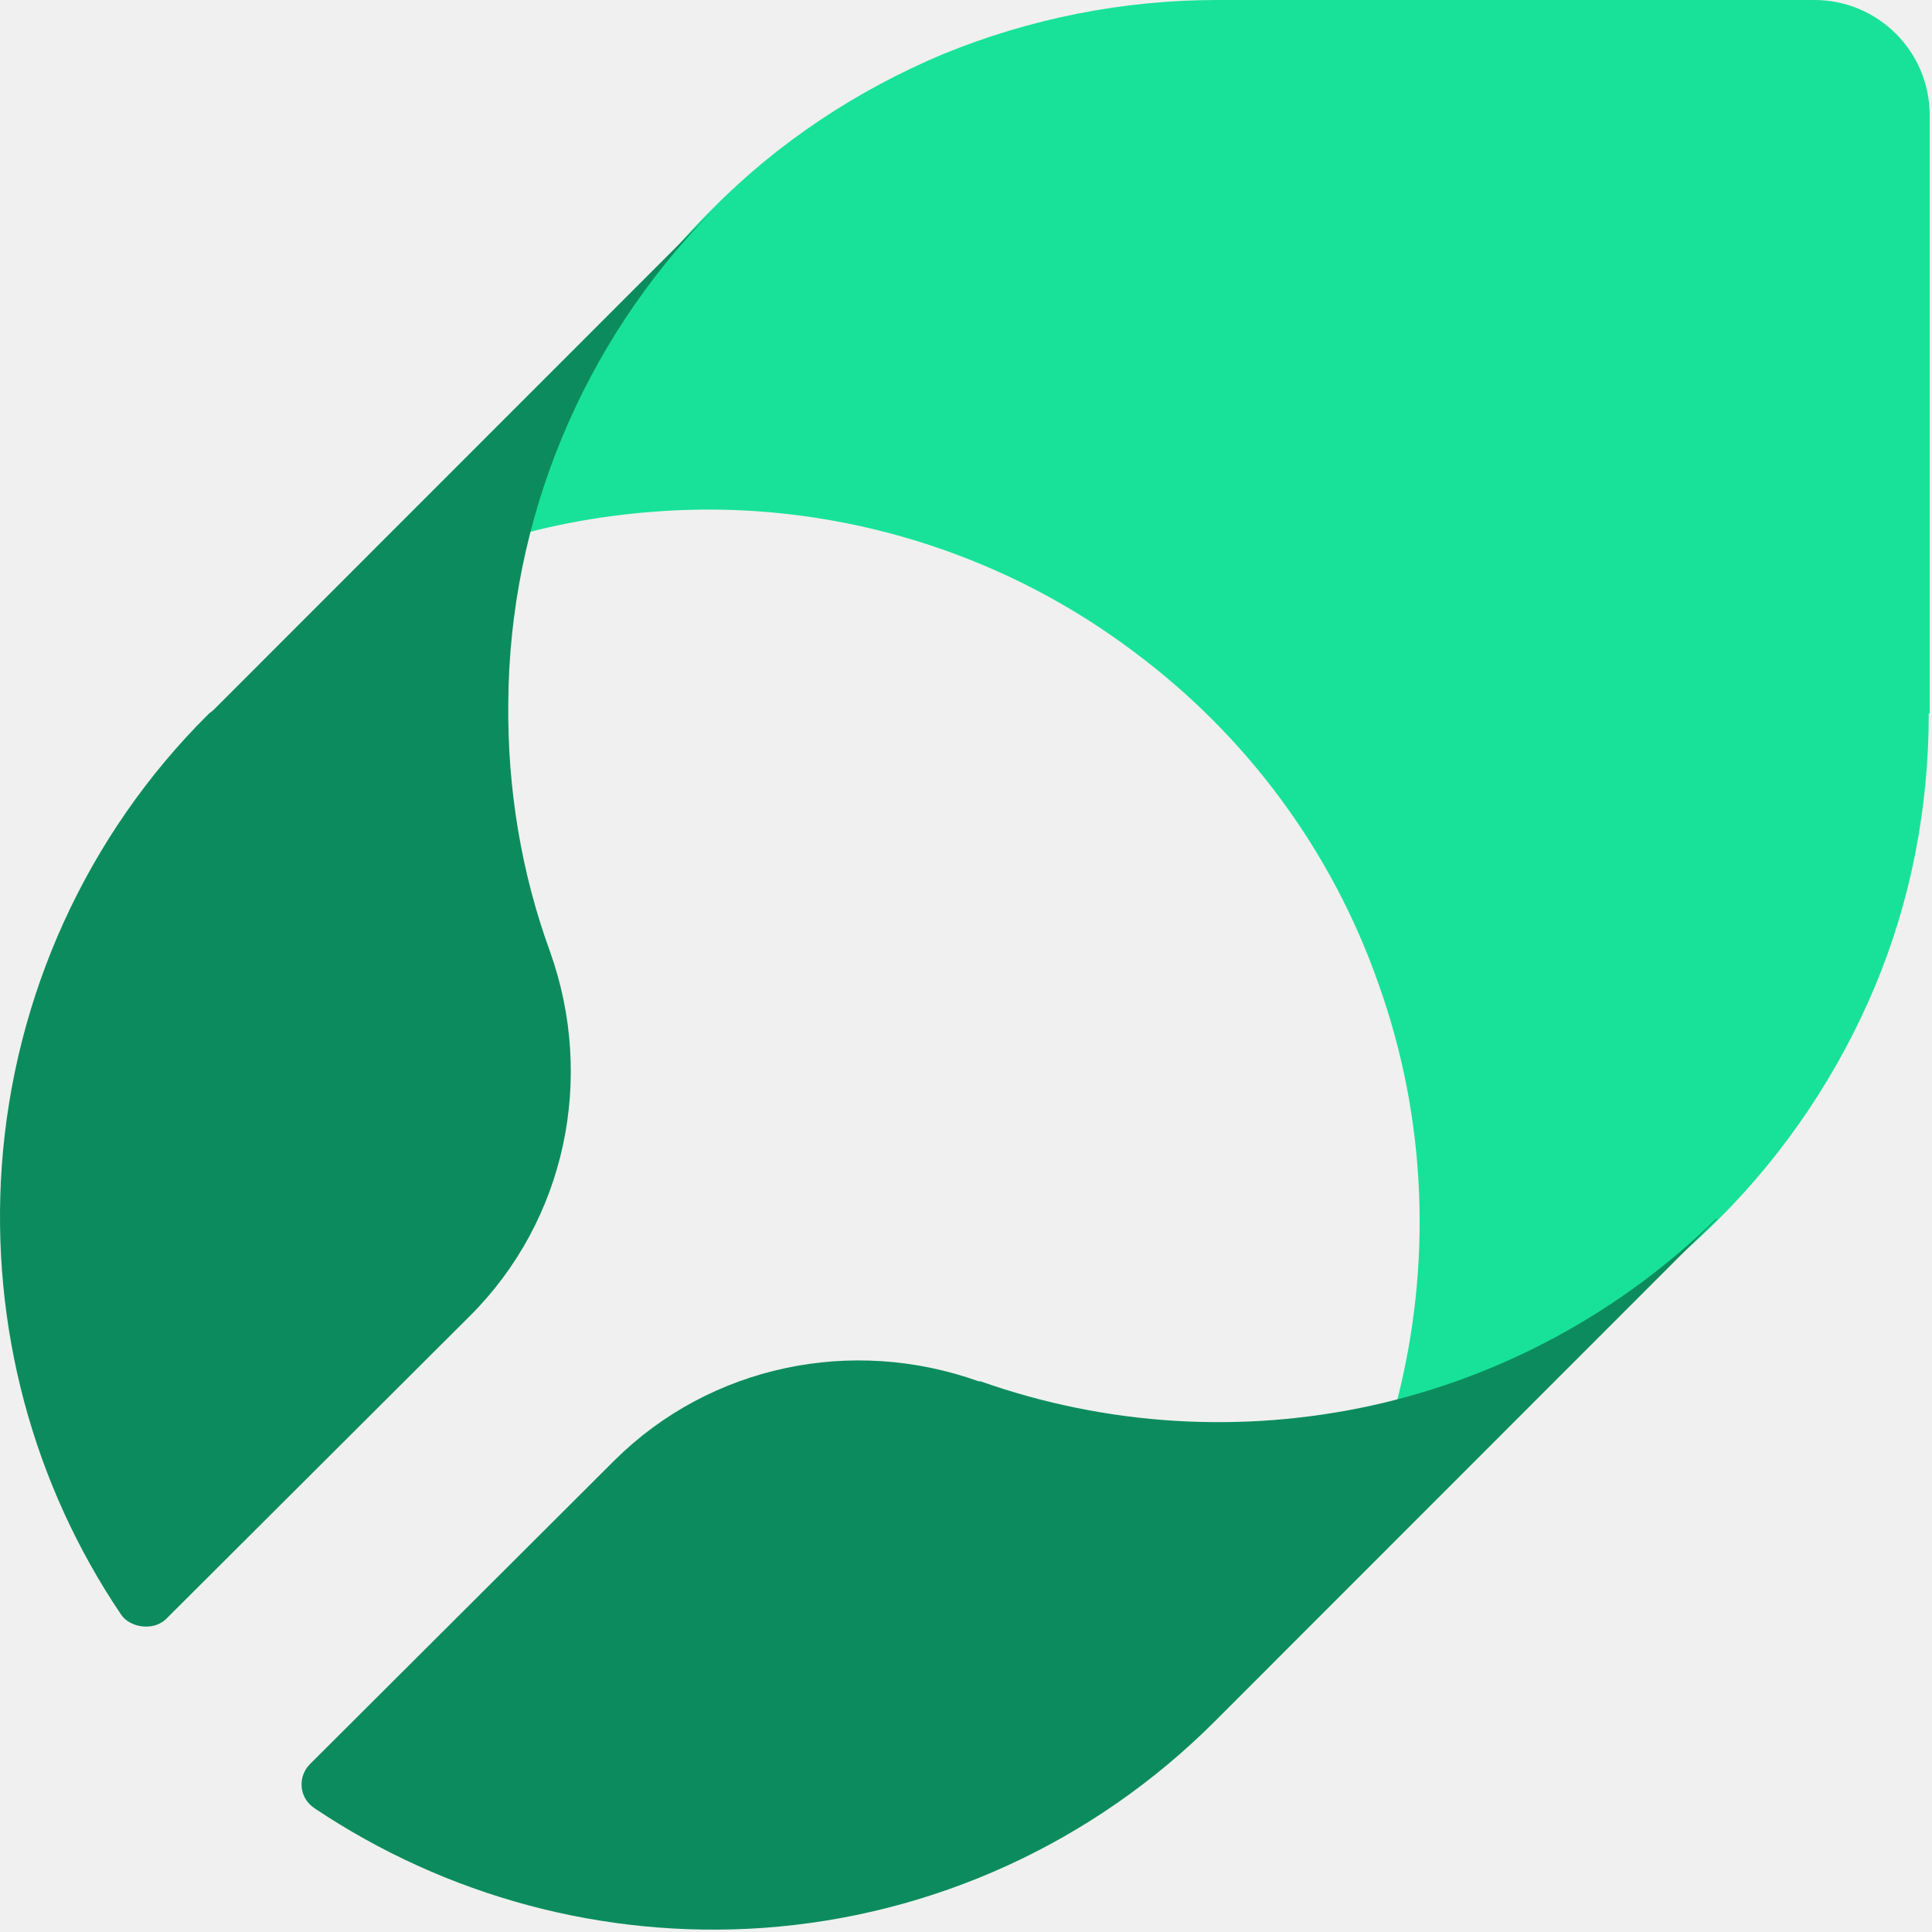
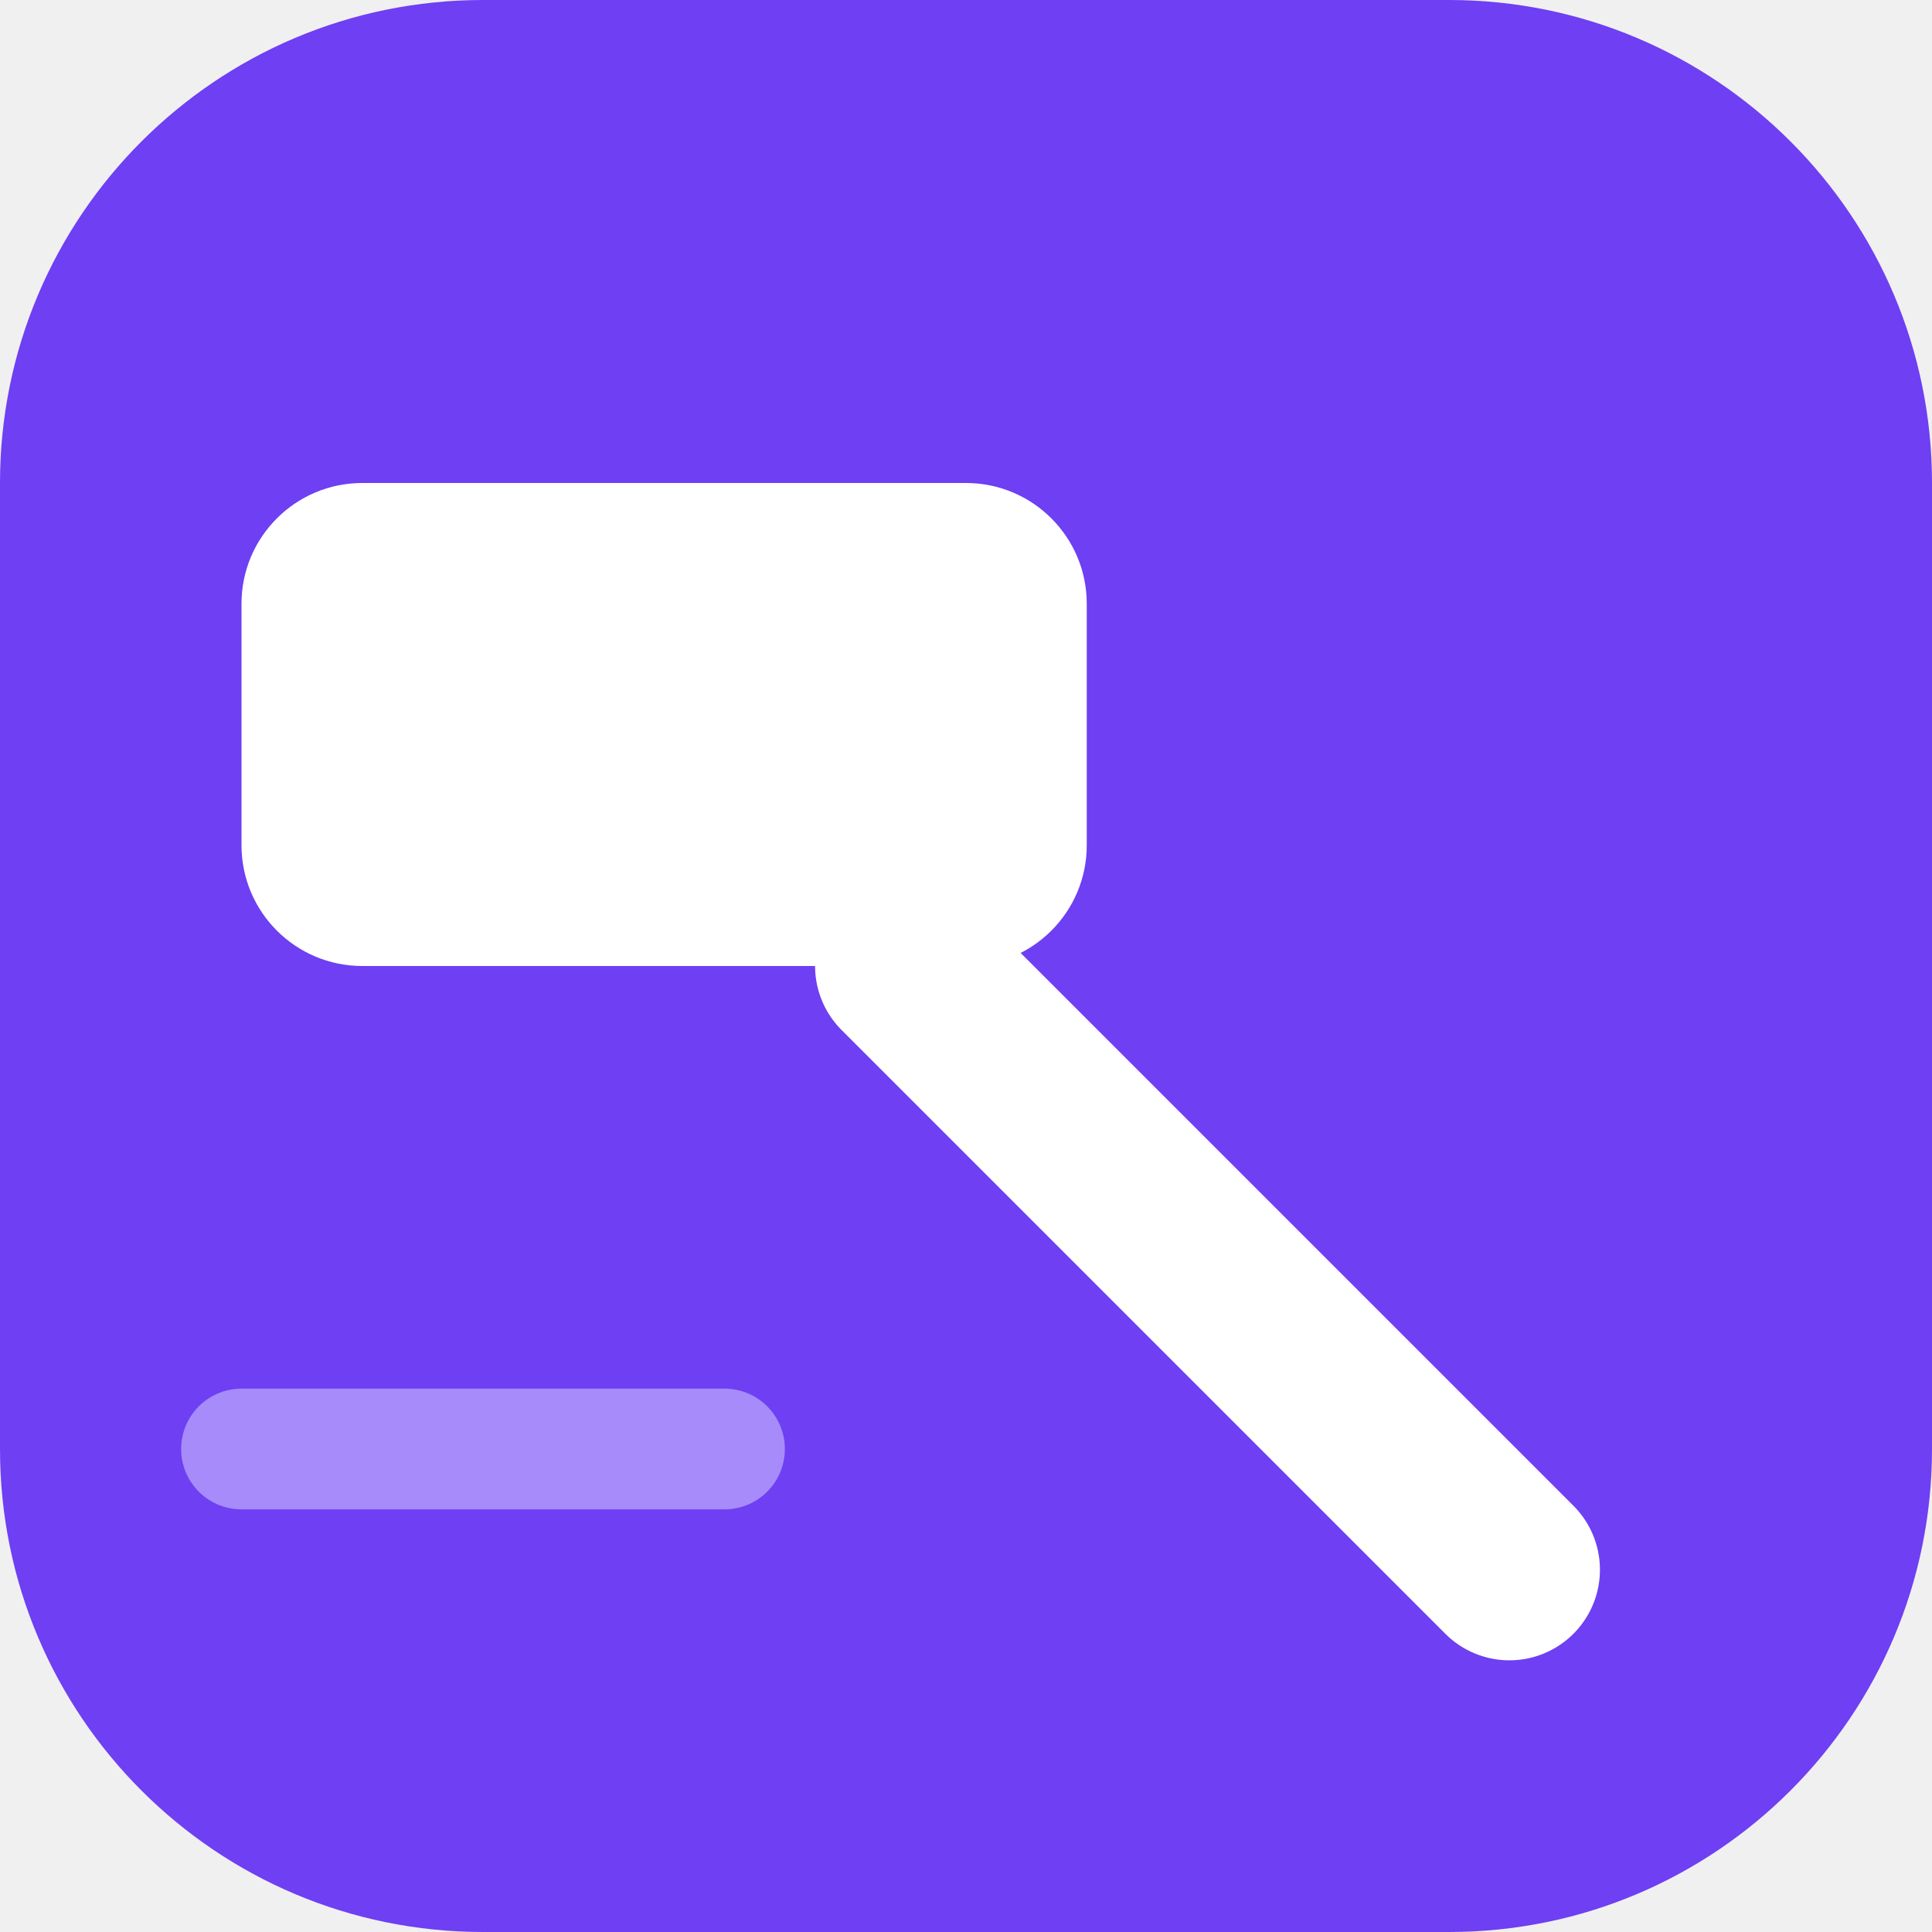
- <svg xmlns="http://www.w3.org/2000/svg" width="502" height="502" viewBox="0 0 502 502" fill="none">
-   <path d="M501.402 185.33V29.962C501.402 13.29 487.876 0 471.453 0H316.156C291.763 0 267.611 4.832 245.15 14.014C222.689 23.438 202.16 36.969 185.012 54.367L183.804 55.575C161.101 78.53 144.92 107.042 136.708 138.454C151.441 134.588 166.656 132.655 181.871 132.413C222.447 131.93 262.298 144.978 294.661 169.383C323.885 191.13 346.104 221.092 358.18 255.645C370.739 290.681 372.188 328.859 362.769 364.862C393.925 356.647 422.666 340.457 445.611 317.744L446.818 316.536C463.966 299.38 477.732 278.841 487.151 256.37C496.571 233.898 501.16 209.735 501.16 185.33H501.402Z" fill="#18E299" />
-   <path d="M132.071 182.706C132.312 135.044 151.32 89.307 184.764 55.125L55.557 184.391C55.076 184.873 54.594 185.113 54.113 185.595C22.593 216.888 3.586 258.774 0.458 303.066C-2.43 344.47 8.397 385.392 31.496 419.575C33.699 422.835 39.677 423.907 43.046 420.778L122.206 341.822C146.989 317.028 154.689 280.198 142.899 247.219C135.44 226.758 131.831 204.852 132.071 182.706Z" fill="#0C8C5E" />
-   <path d="M446.067 316.547C421.284 340.86 390.245 357.71 356.56 365.172C322.634 372.635 287.506 370.468 254.783 358.914C254.783 358.914 254.542 358.914 254.301 358.914C221.338 347.118 184.525 354.821 159.742 379.375L80.581 458.331C77.212 461.701 77.694 467.238 81.784 469.885C115.95 492.754 156.855 503.827 198.24 500.938C242.512 497.809 284.137 478.792 315.656 447.258L316.859 446.054L446.067 316.788V316.547Z" fill="#0C8C5E" />
+ <svg xmlns="http://www.w3.org/2000/svg" width="32" height="32" viewBox="0 0 32 32" fill="none">
+   <rect width="32" height="32" rx="8" fill="#6E3FF3" />
+   <rect x="4" y="8" width="14" height="8" rx="2" fill="white" />
+   <line x1="15" y1="16" x2="25" y2="26" stroke="white" stroke-width="3" stroke-linecap="round" />
+   <line x1="4" y1="24" x2="12" y2="24" stroke="#A78BFA" stroke-width="2" stroke-linecap="round" />
</svg>
